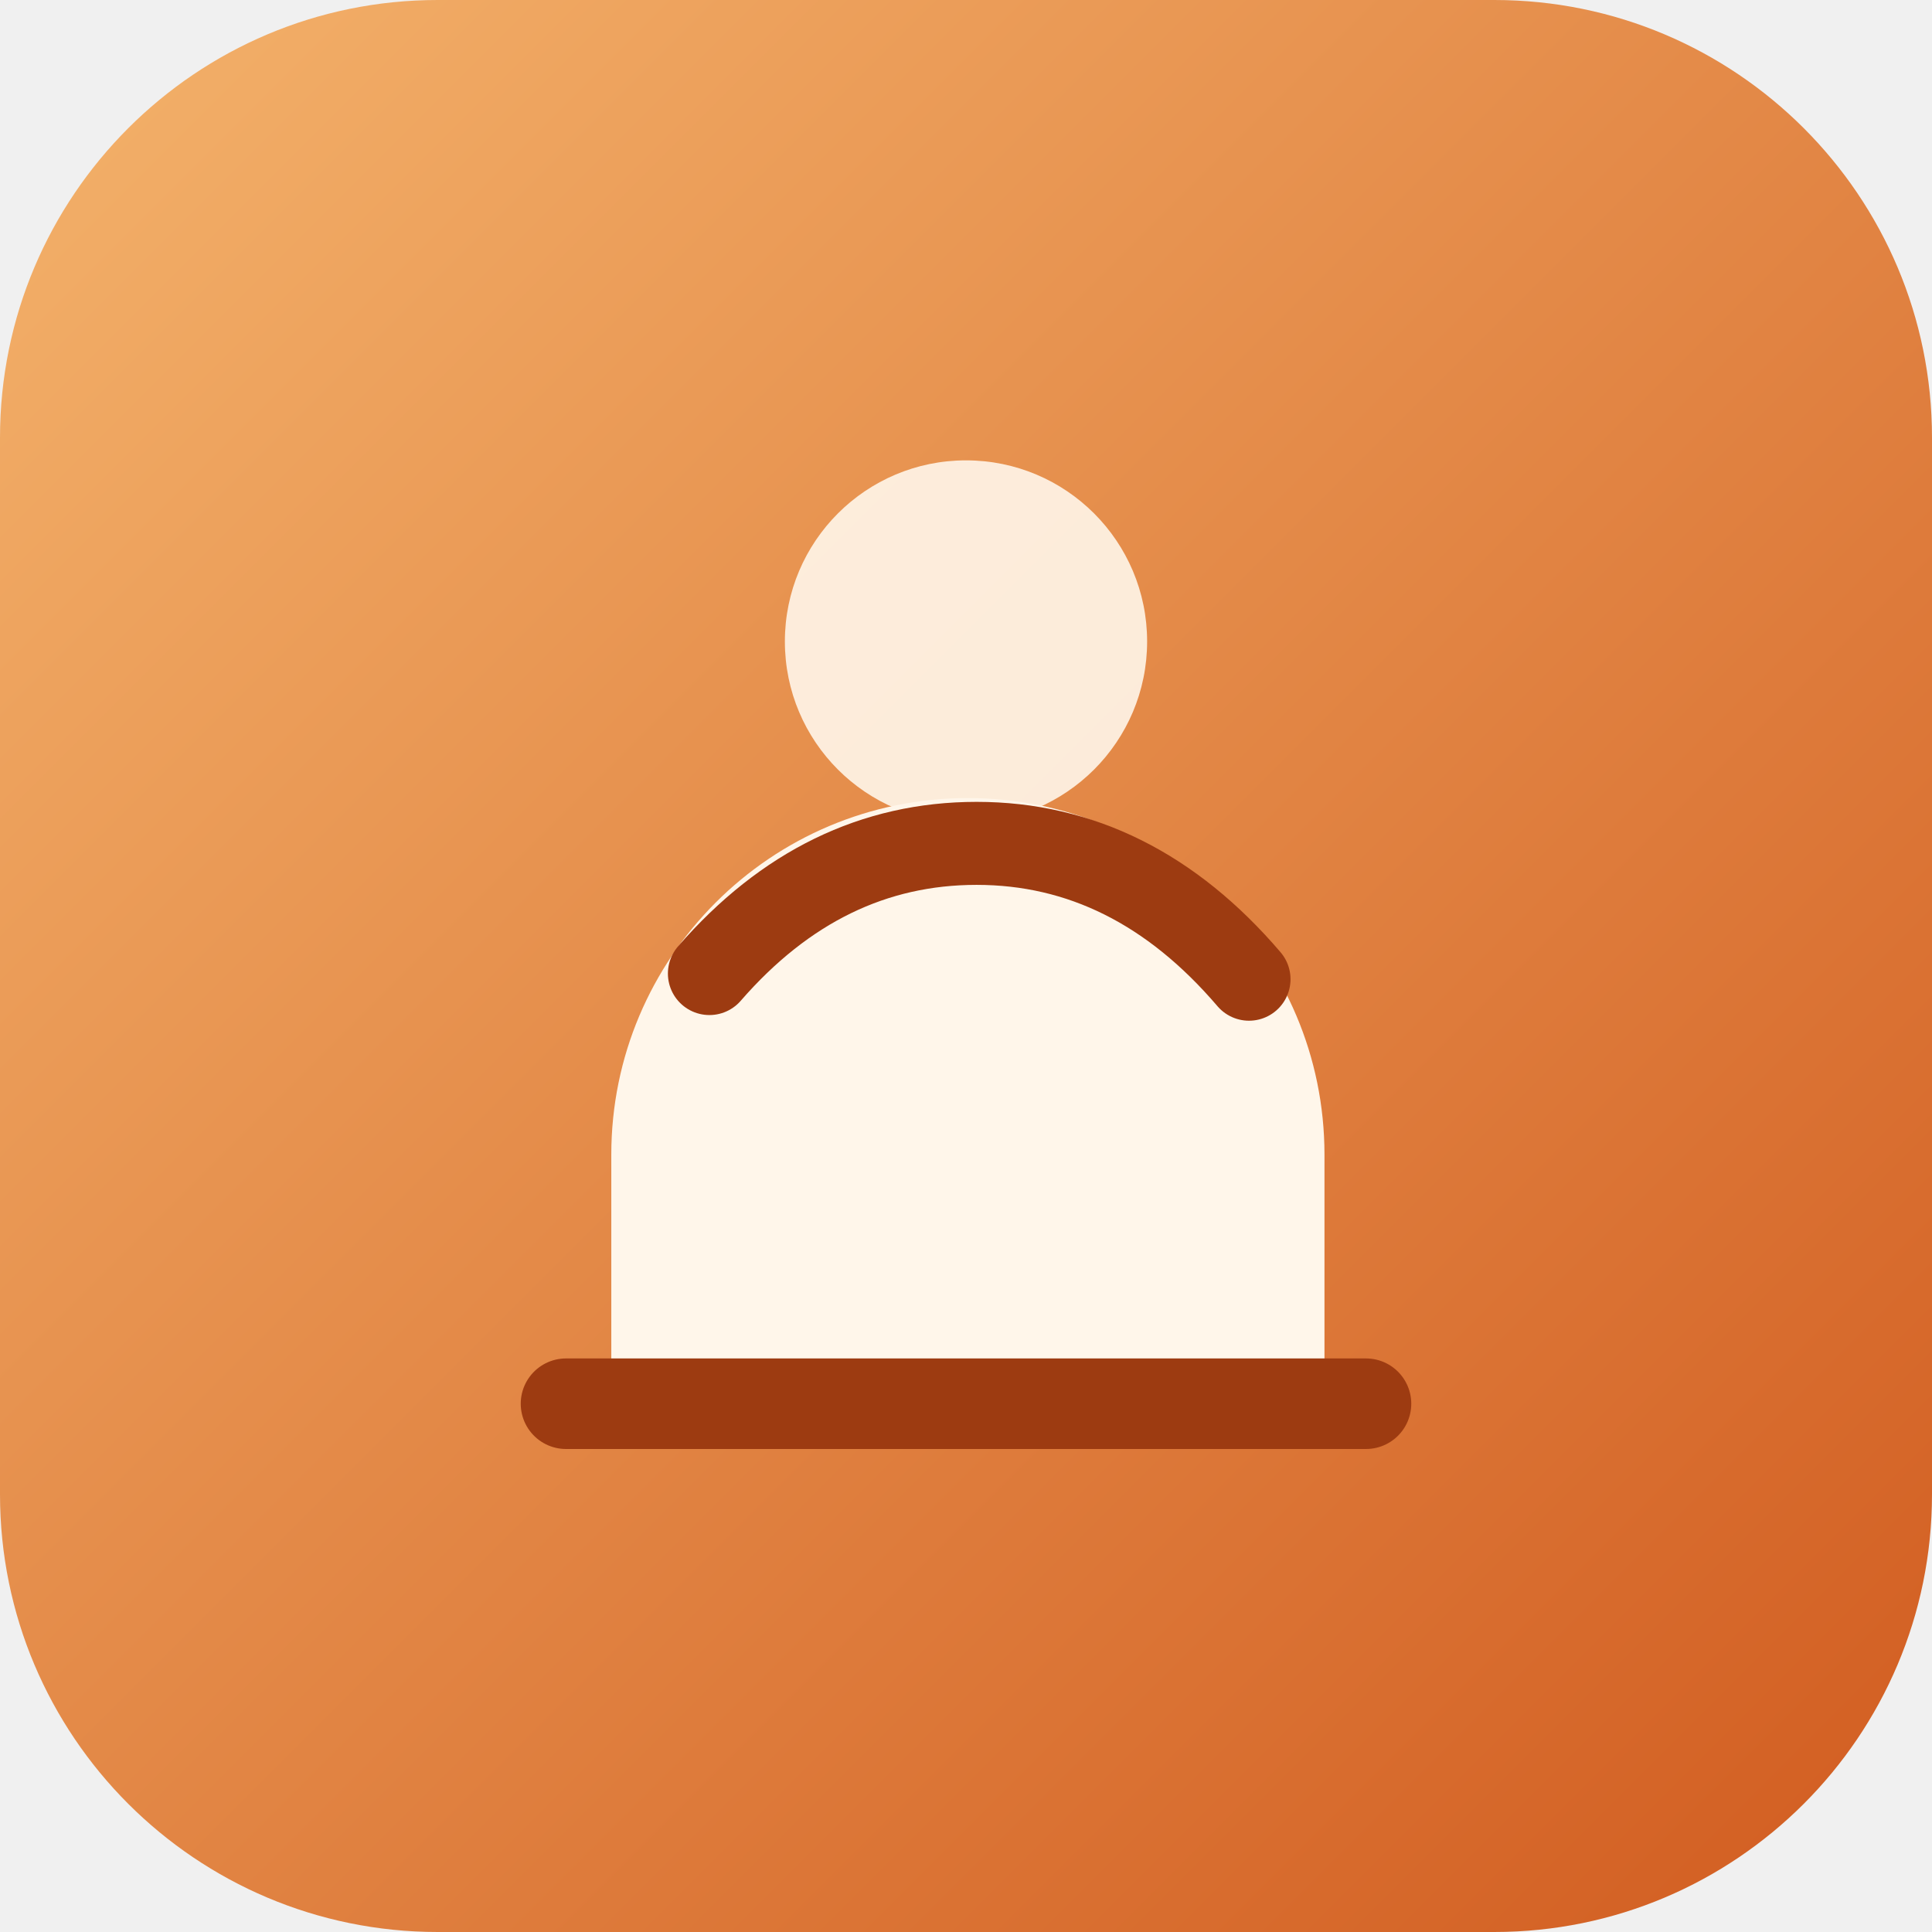
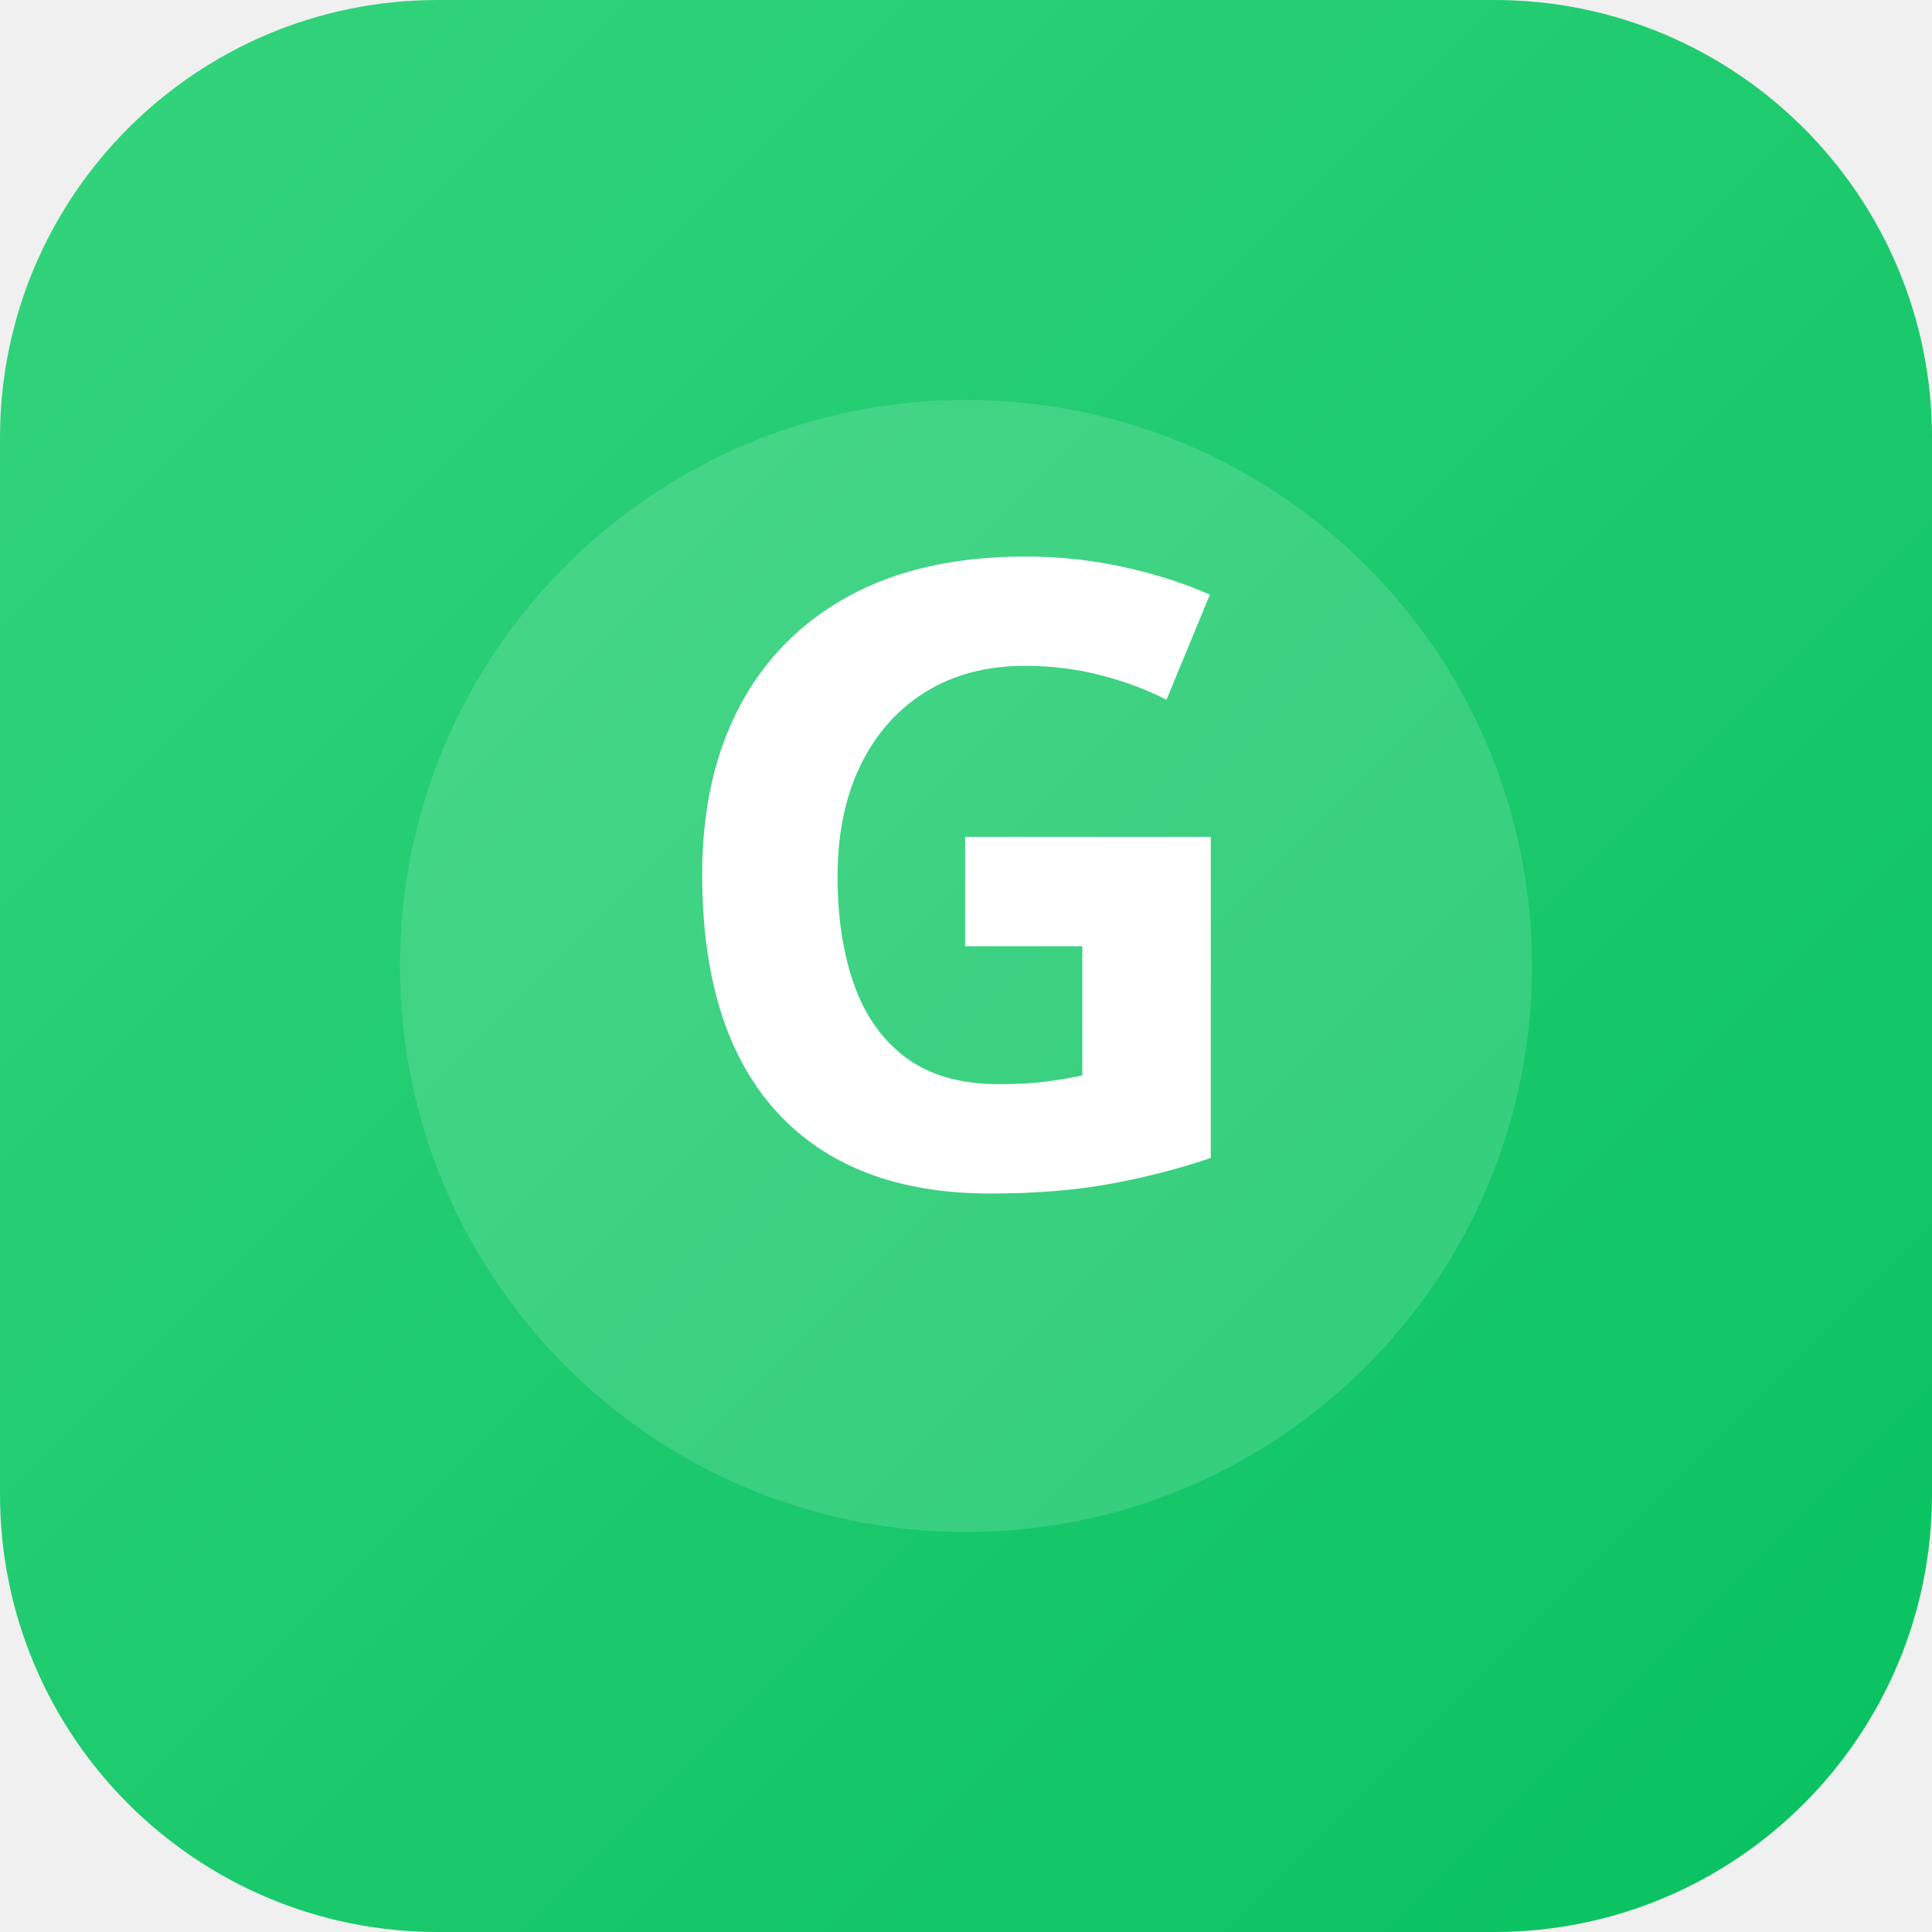
<svg xmlns="http://www.w3.org/2000/svg" viewBox="0 0 512 512">
  <defs>
    <linearGradient id="bg" x1="0%" x2="100%" y1="0%" y2="100%">
-       <stop offset="0%" stop-color="#f4b36c" />
-       <stop offset="100%" stop-color="#d15b1f" />
+       <stop offset="0%" stop-color="#34d47c" />
+       <stop offset="100%" stop-color="#07C160" />
    </linearGradient>
  </defs>
  <rect width="512" height="512" rx="116" fill="url(#bg)" />
-   <circle cx="256" cy="170" r="48" fill="#fff6ea" opacity="0.9" />
-   <path d="M162 306c0-52.2 42.3-94.5 94.5-94.5S351 253.8 351 306v56H162z" fill="#fff6ea" />
-   <path d="M188 258c20-23 43.6-34.5 70.8-34.5 27.6 0 51.7 12 72.2 36" fill="none" stroke="#9d3b11" stroke-linecap="round" stroke-width="22" />
-   <path d="M150 372h212" fill="none" stroke="#9d3b11" stroke-linecap="round" stroke-width="24" />
+   <circle cx="256" cy="256" r="150" fill="#ffffff" opacity="0.14" />
+   <text x="256" y="314" fill="#ffffff" font-family="Nunito, Quicksand, Arial Rounded MT Bold, Trebuchet MS, sans-serif" font-size="230" font-weight="800" text-anchor="middle">
+     G
+   </text>
</svg>
